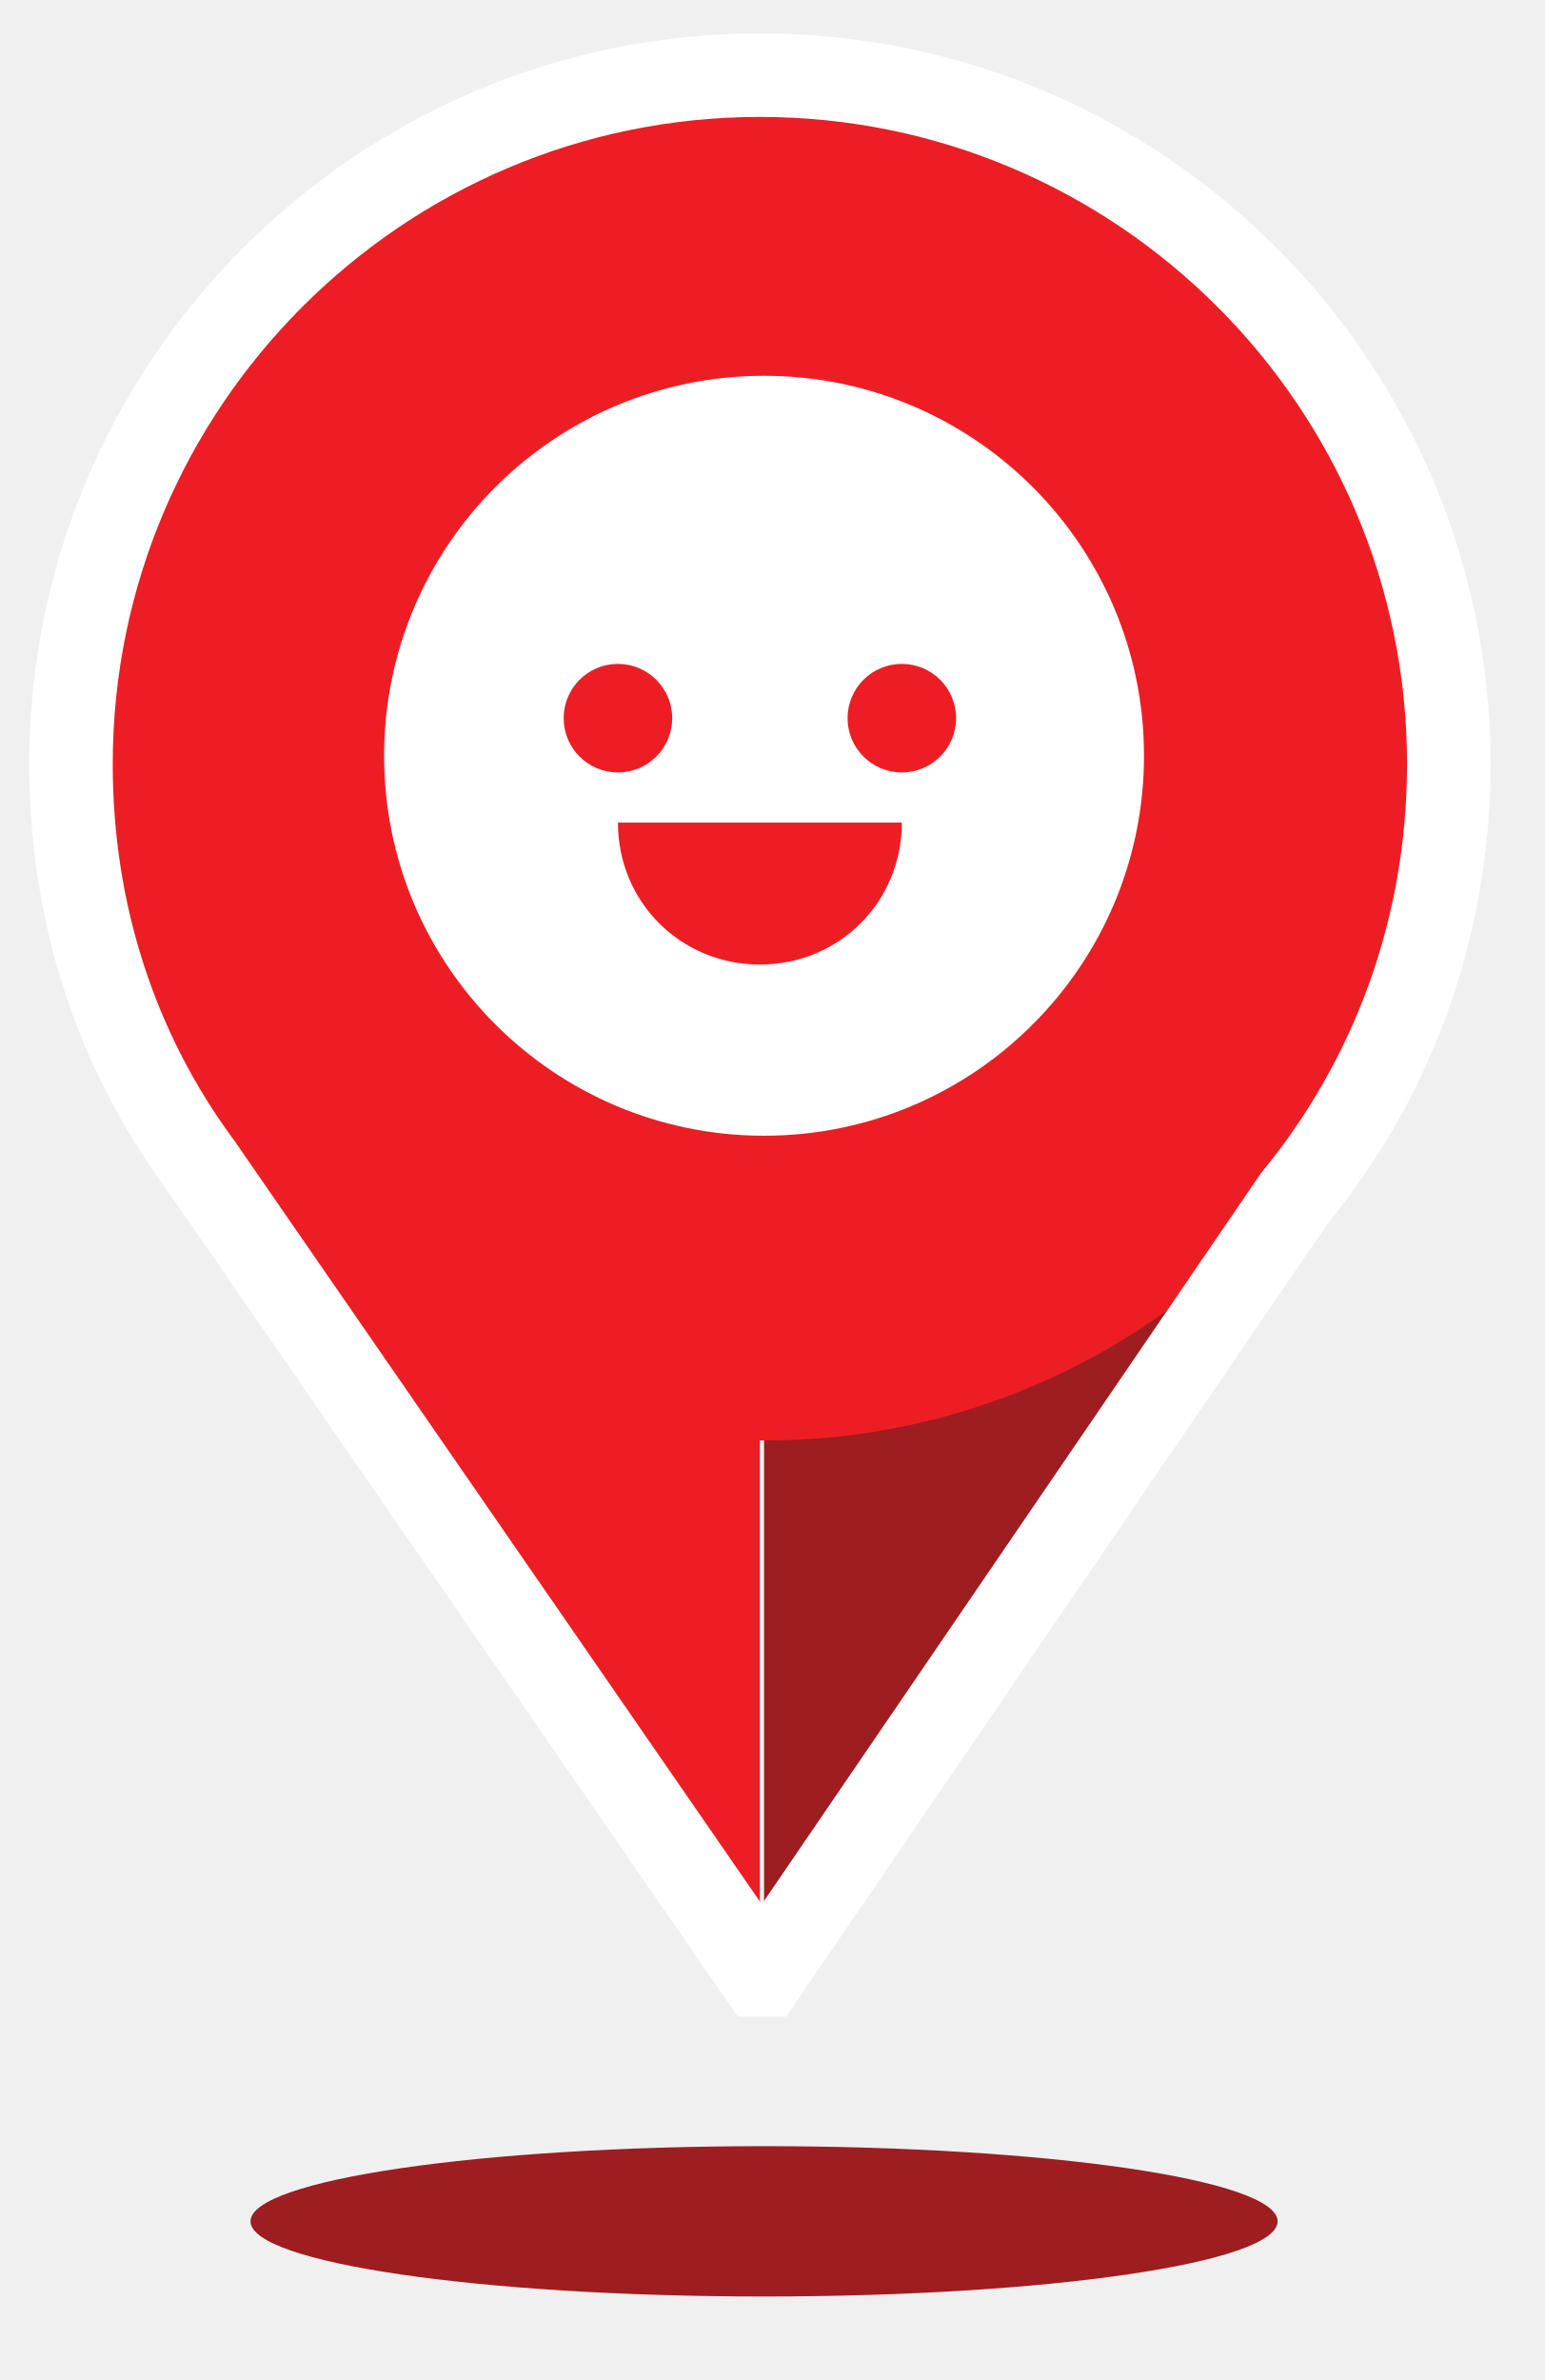
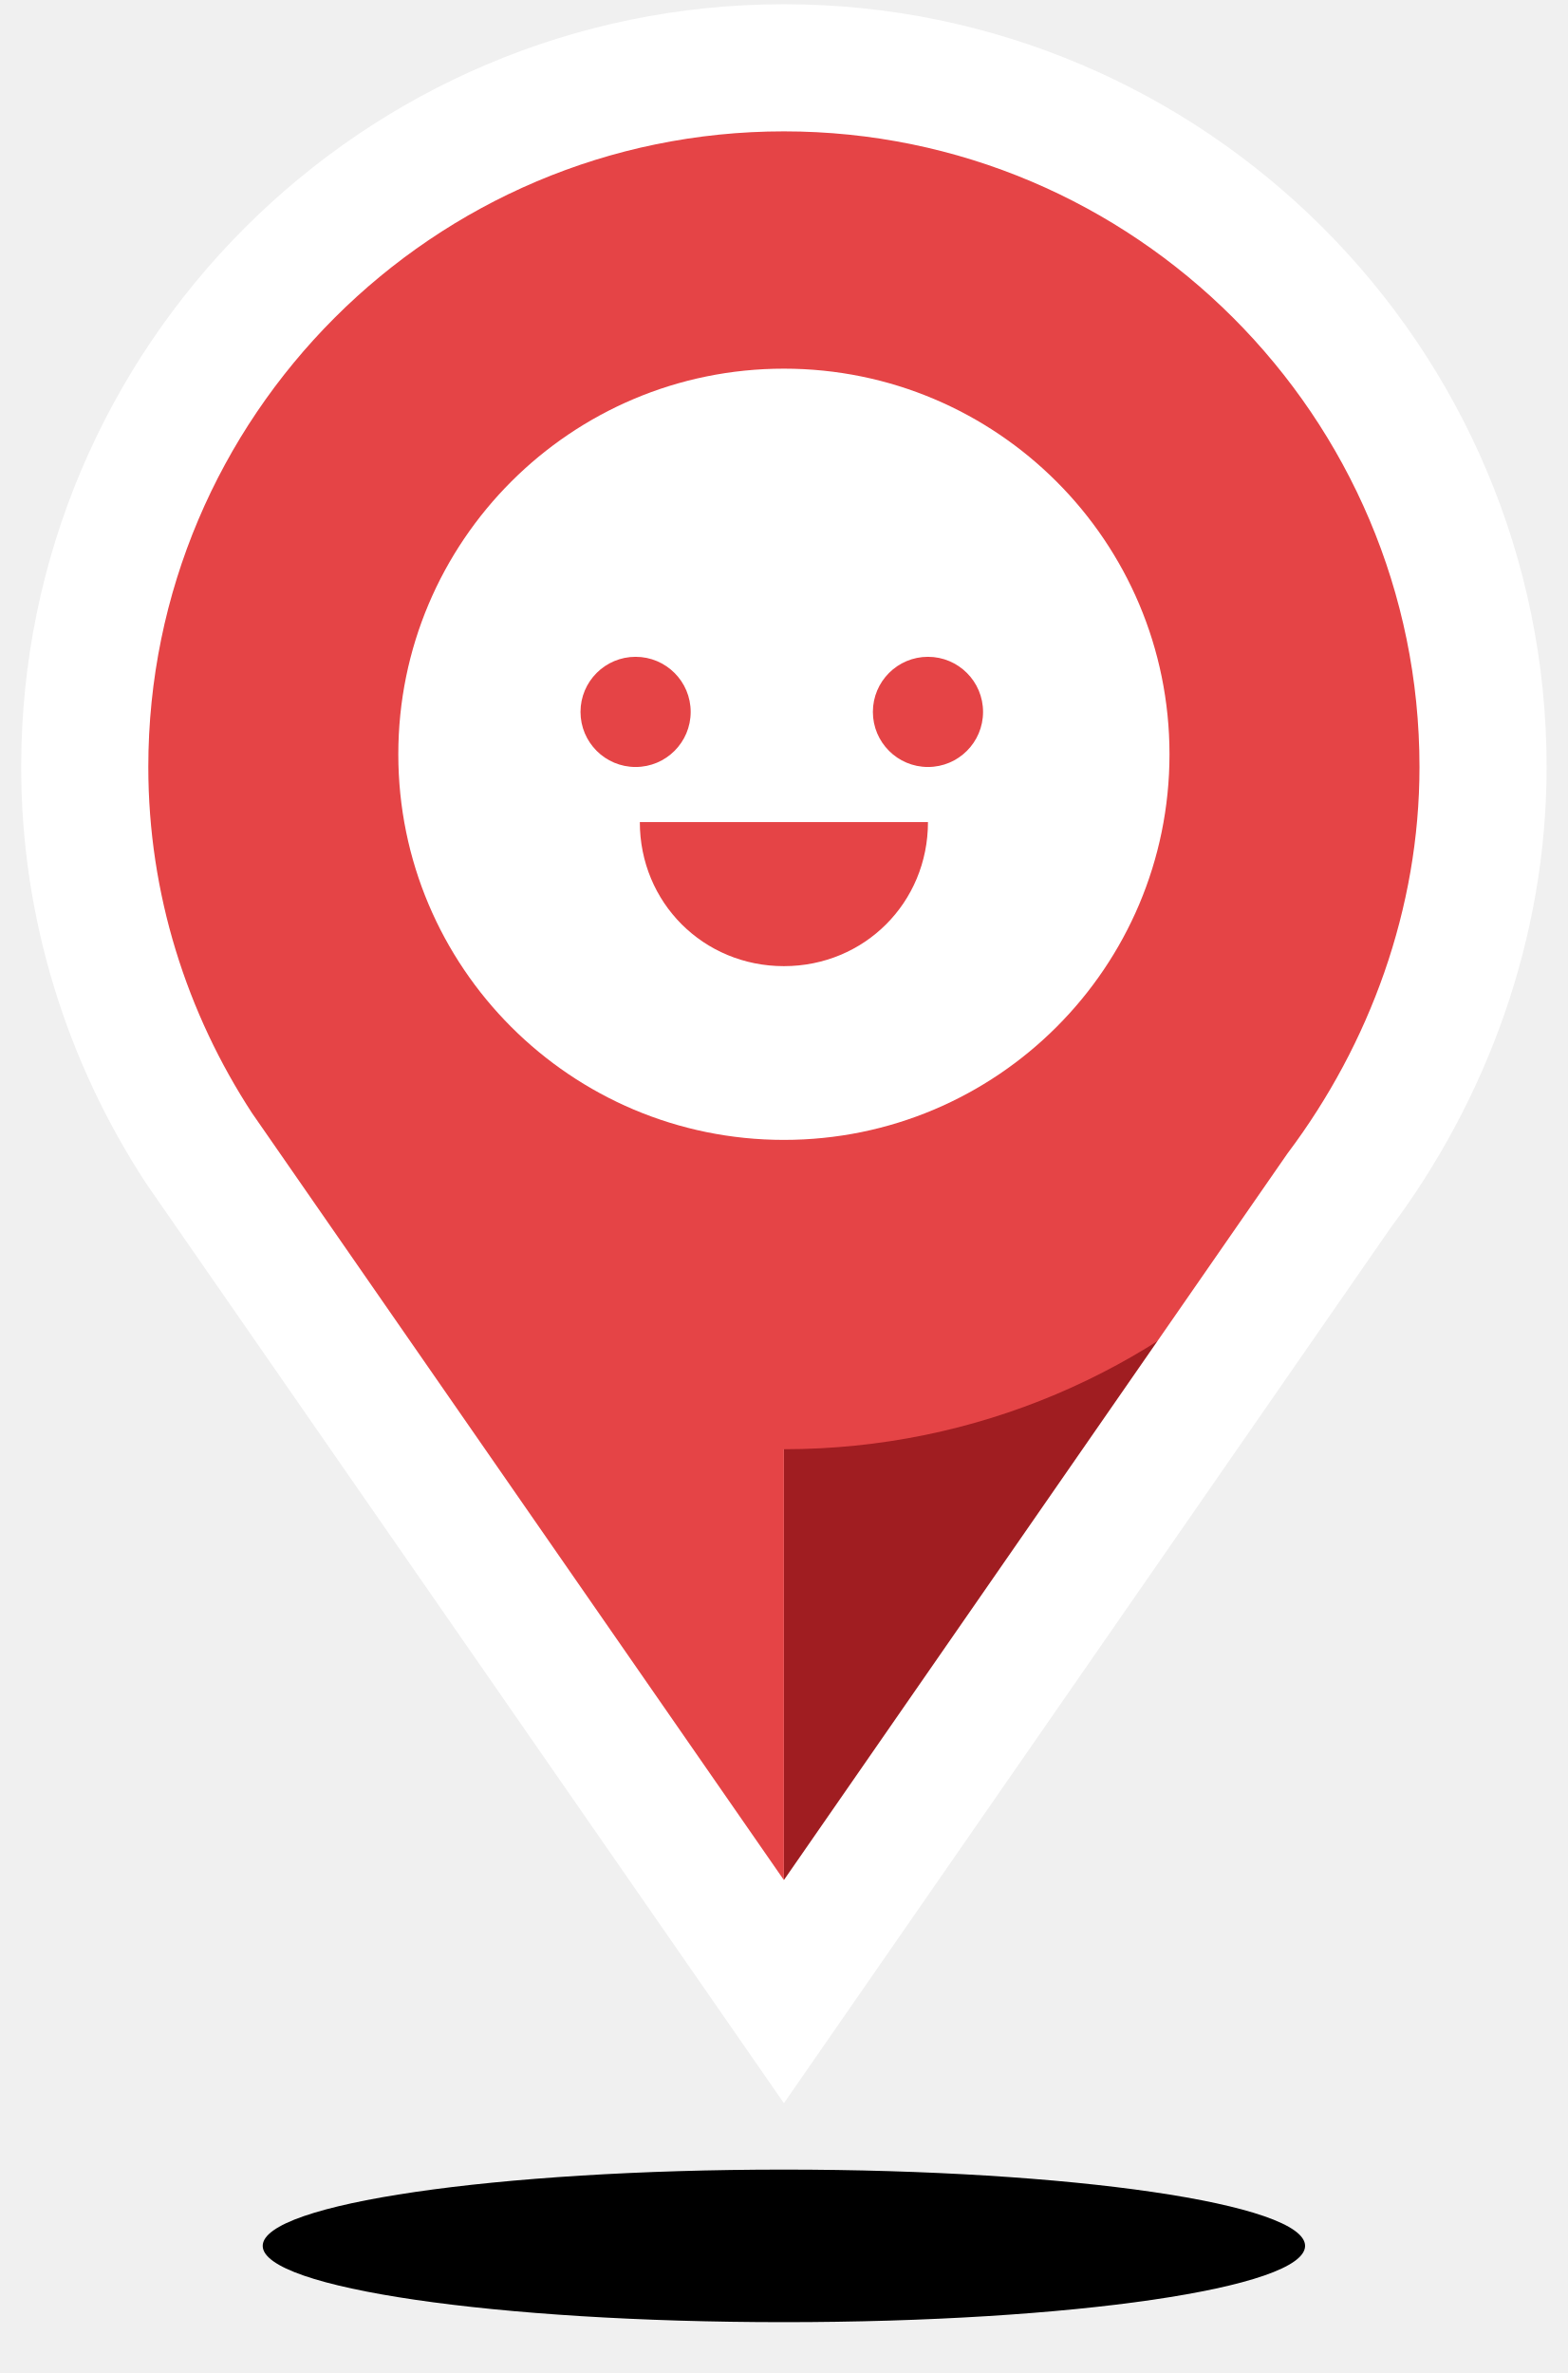
- <svg xmlns="http://www.w3.org/2000/svg" version="1.1" id="Layer_1" x="0px" y="0px" viewBox="0 0 37 57" style="enable-background:new 0 0 37 57;" xml:space="preserve">
-   <style type="text/css">
- 	.redpin0{fill:#9E1D20;}
- 	.redpin1{fill:#EC1E24;}
- 	.redpin2{fill:#FFFFFF;}
- 	.redpin3{fill:none;stroke:#FFFFFF;stroke-width:2;stroke-miterlimit:10;}
- </style>
+ <svg xmlns="http://www.w3.org/2000/svg" version="1.1" id="Layer_1" x="0px" y="0px" viewBox="0 0 37 56" style="enable-background:new 0 0 37 56;" xml:space="preserve">
+   <g style="display:none;">
+     <g style="display:inline;">
+       <polyline style="fill:#BA982F;" points="31.9,27.3 18.5,46.7 18.5,26.4   " />
+       <circle style="fill:#F2CC16;" cx="18.5" cy="17.7" r="16.5" />
+       <polyline style="fill:#F2CC16;" points="6.1,28.8 18.5,46.7 18.5,26.4   " />
+       <circle style="fill:#FFFFFF;" cx="18.5" cy="17.8" r="9.1" />
+       <g>
+         <circle style="fill:#F2CC16;" cx="15" cy="16.8" r="1.3" />
+         <circle style="fill:#F2CC16;" cx="21.9" cy="16.8" r="1.3" />
+         <path style="fill:#F2CC16;" d="M21.9,19.4c0,1.9-1.5,3.4-3.4,3.4c-1.9,0-3.4-1.5-3.4-3.4" />
+       </g>
+       <ellipse cx="18.5" cy="53" rx="12.3" ry="1.8" />
+     </g>
+     <g style="display:inline;">
+       <path style="fill:none;stroke:#FFFFFF;stroke-width:3;stroke-miterlimit:10;" d="M18.5,47L18.5,47L4.7,27.1C3,24.5,2,21.4,2,18.1    C2,9,9.4,1.6,18.5,1.6C27.6,1.6,35,9,35,18.1c0,3.7-1.3,7.2-3.4,10L18.5,47z" />
+     </g>
+   </g>
+   <g style="display:none;">
+     <g style="display:inline;">
+       <polyline style="fill:#D3902E;" points="31.9,27.3 18.5,46.7 18.5,26.4   " />
+       <circle style="fill:#F3C678;" cx="18.5" cy="17.7" r="16.5" />
+       <polyline style="fill:#F3C678;" points="6.1,28.8 18.5,46.7 18.5,26.4   " />
+       <circle style="fill:#FFFFFF;" cx="18.5" cy="17.8" r="9.1" />
+       <g>
+         <circle style="fill:#F3C678;" cx="15" cy="16.8" r="1.3" />
+         <circle style="fill:#F3C678;" cx="21.9" cy="16.8" r="1.3" />
+         <path style="fill:#F3C678;" d="M21.9,19.4c0,1.9-1.5,3.4-3.4,3.4c-1.9,0-3.4-1.5-3.4-3.4" />
+       </g>
+       <ellipse cx="18.5" cy="53" rx="12.3" ry="1.8" />
+     </g>
+     <g style="display:inline;">
+       <path style="fill:none;stroke:#FFFFFF;stroke-width:3;stroke-miterlimit:10;" d="M18.5,47L18.5,47L4.7,27.1C3,24.5,2,21.4,2,18.1    C2,9,9.4,1.6,18.5,1.6C27.6,1.6,35,9,35,18.1c0,3.7-1.3,7.2-3.4,10L18.5,47z" />
+     </g>
+   </g>
+   <g style="display:none;">
+     <g style="display:inline;">
+       <polyline style="fill:#057D3F;" points="31.9,27.3 18.5,46.7 18.5,26.4   " />
+       <circle style="fill:#17AA62;" cx="18.5" cy="17.7" r="16.5" />
+       <polyline style="fill:#17AA62;" points="6.1,28.8 18.5,46.7 18.5,26.4   " />
+       <circle style="fill:#FFFFFF;" cx="18.5" cy="17.8" r="9.1" />
+       <g>
+         <circle style="fill:#17AA62;" cx="15" cy="16.8" r="1.3" />
+         <circle style="fill:#17AA62;" cx="21.9" cy="16.8" r="1.3" />
+         <path style="fill:#17AA62;" d="M21.9,19.4c0,1.9-1.5,3.4-3.4,3.4c-1.9,0-3.4-1.5-3.4-3.4" />
+       </g>
+       <ellipse cx="18.5" cy="53" rx="12.3" ry="1.8" />
+     </g>
+     <g style="display:inline;">
+       <path style="fill:none;stroke:#FFFFFF;stroke-width:3;stroke-miterlimit:10;" d="M18.5,47L18.5,47L4.7,27.1C3,24.5,2,21.4,2,18.1    C2,9,9.4,1.6,18.5,1.6C27.6,1.6,35,9,35,18.1c0,3.7-1.3,7.2-3.4,10L18.5,47z" />
+     </g>
+   </g>
  <g>
    <g>
-       <polyline class="redpin0" points="31.7,27.5 18.3,46.9 18.3,26.6   " />
-       <circle class="redpin1" cx="18.3" cy="18" r="16.5" />
-       <polyline class="redpin1" points="4.8,27.5 18.2,46.9 18.2,26.6   " />
-       <circle class="redpin2" cx="18.3" cy="18.1" r="9.1" />
+       <polyline style="fill:#A01D21;" points="31.9,27.3 18.5,46.7 18.5,26.4   " />
+       <circle style="fill:#E54446;" cx="18.5" cy="17.7" r="16.5" />
+       <polyline style="fill:#E54446;" points="6.1,28.8 18.5,46.7 18.5,26.4   " />
+       <circle style="fill:#FFFFFF;" cx="18.5" cy="17.8" r="9.1" />
      <g>
-         <circle class="redpin1" cx="14.8" cy="17.2" r="1.3" />
-         <circle class="redpin1" cx="21.6" cy="17.2" r="1.3" />
-         <path class="redpin1" d="M21.6,19.7c0,1.9-1.5,3.4-3.4,3.4s-3.4-1.5-3.4-3.4" />
+         <circle style="fill:#E54446;" cx="15" cy="16.8" r="1.3" />
+         <circle style="fill:#E54446;" cx="21.9" cy="16.8" r="1.3" />
+         <path style="fill:#E54446;" d="M21.9,19.4c0,1.9-1.5,3.4-3.4,3.4c-1.9,0-3.4-1.5-3.4-3.4" />
      </g>
-       <ellipse class="redpin0" cx="18.3" cy="53.2" rx="12.3" ry="1.8" />
+       <ellipse cx="18.5" cy="53" rx="12.3" ry="1.8" />
    </g>
    <g>
-       <path class="redpin3" d="M18.2,1.8C9.1,1.8,1.7,9.2,1.7,18.3c0,3.6,1.1,6.9,3.1,9.6l0,0l13.4,19.4h0.1L31,28.7    c2.3-2.8,3.7-6.4,3.7-10.4C34.7,9.2,27.3,1.8,18.2,1.8z" />
+       <path style="fill:none;stroke:#FFFFFF;stroke-width:3;stroke-miterlimit:10;" d="M18.5,47L18.5,47L4.7,27.1C3,24.5,2,21.4,2,18.1    C2,9,9.4,1.6,18.5,1.6C27.6,1.6,35,9,35,18.1c0,3.7-1.3,7.2-3.4,10L18.5,47z" />
+     </g>
+   </g>
+   <g style="display:none;">
+     <g style="display:inline;">
+       <polyline style="fill:#C06C29;" points="31.9,27.3 18.5,46.7 18.5,26.4   " />
+       <circle style="fill:#F7941D;" cx="18.5" cy="17.7" r="16.5" />
+       <polyline style="fill:#F7941D;" points="6.1,28.8 18.5,46.7 18.5,26.4   " />
+       <circle style="fill:#FFFFFF;" cx="18.5" cy="17.8" r="9.1" />
+       <g>
+         <circle style="fill:#F7941D;" cx="15" cy="16.8" r="1.3" />
+         <circle style="fill:#F7941D;" cx="21.9" cy="16.8" r="1.3" />
+         <path style="fill:#F7941D;" d="M21.9,19.4c0,1.9-1.5,3.4-3.4,3.4c-1.9,0-3.4-1.5-3.4-3.4" />
+       </g>
+       <ellipse cx="18.5" cy="53" rx="12.3" ry="1.8" />
+     </g>
+     <g style="display:inline;">
+       <path style="fill:none;stroke:#FFFFFF;stroke-width:3;stroke-miterlimit:10;" d="M18.5,47L18.5,47L4.7,27.1C3,24.5,2,21.4,2,18.1    C2,9,9.4,1.6,18.5,1.6C27.6,1.6,35,9,35,18.1c0,3.7-1.3,7.2-3.4,10L18.5,47z" />
+     </g>
+   </g>
+   <g style="display:none;">
+     <g style="display:inline;">
+       <polyline style="fill:#116EAB;" points="31.9,27.3 18.5,46.7 18.5,26.4   " />
+       <circle style="fill:#579FD7;" cx="18.5" cy="17.7" r="16.5" />
+       <polyline style="fill:#579FD7;" points="6.1,28.8 18.5,46.7 18.5,26.4   " />
+       <circle style="fill:#FFFFFF;" cx="18.5" cy="17.8" r="9.1" />
+       <g>
+         <circle style="fill:#579FD7;" cx="15" cy="16.8" r="1.3" />
+         <circle style="fill:#579FD7;" cx="21.9" cy="16.8" r="1.3" />
+         <path style="fill:#579FD7;" d="M21.9,19.4c0,1.9-1.5,3.4-3.4,3.4c-1.9,0-3.4-1.5-3.4-3.4" />
+       </g>
+       <ellipse cx="18.5" cy="53" rx="12.3" ry="1.8" />
+     </g>
+     <g style="display:inline;">
+       <path style="fill:none;stroke:#FFFFFF;stroke-width:3;stroke-miterlimit:10;" d="M18.5,47L18.5,47L4.7,27.1C3,24.5,2,21.4,2,18.1    C2,9,9.4,1.6,18.5,1.6C27.6,1.6,35,9,35,18.1c0,3.7-1.3,7.2-3.4,10L18.5,47z" />
+     </g>
+   </g>
+   <g style="display:none;">
+     <g style="display:inline;">
+       <polyline style="fill:#458967;" points="31.9,27.3 18.5,46.7 18.5,26.4   " />
+       <circle style="fill:#82CBA9;" cx="18.5" cy="17.7" r="16.5" />
+       <polyline style="fill:#82CBA9;" points="6.1,28.8 18.5,46.7 18.5,26.4   " />
+       <circle style="fill:#FFFFFF;" cx="18.5" cy="17.8" r="9.1" />
+       <g>
+         <circle style="fill:#82CBA9;" cx="15" cy="16.8" r="1.3" />
+         <circle style="fill:#82CBA9;" cx="21.9" cy="16.8" r="1.3" />
+         <path style="fill:#82CBA9;" d="M21.9,19.4c0,1.9-1.5,3.4-3.4,3.4c-1.9,0-3.4-1.5-3.4-3.4" />
+       </g>
+       <ellipse cx="18.5" cy="53" rx="12.3" ry="1.8" />
+     </g>
+     <g style="display:inline;">
+       <path style="fill:none;stroke:#FFFFFF;stroke-width:3;stroke-miterlimit:10;" d="M18.5,47L18.5,47L4.7,27.1C3,24.5,2,21.4,2,18.1    C2,9,9.4,1.6,18.5,1.6C27.6,1.6,35,9,35,18.1c0,3.7-1.3,7.2-3.4,10L18.5,47z" />
+     </g>
+   </g>
+   <g style="display:none;">
+     <g style="display:inline;">
+       <polyline style="fill:#173F6D;" points="31.9,27.3 18.5,46.7 18.5,26.4   " />
+       <circle style="fill:#36618E;" cx="18.5" cy="17.7" r="16.5" />
+       <polyline style="fill:#36618E;" points="6.1,28.8 18.5,46.7 18.5,26.4   " />
+       <circle style="fill:#FFFFFF;" cx="18.5" cy="17.8" r="9.1" />
+       <g>
+         <circle style="fill:#36618E;" cx="15" cy="16.8" r="1.3" />
+         <circle style="fill:#36618E;" cx="21.9" cy="16.8" r="1.3" />
+         <path style="fill:#36618E;" d="M21.9,19.4c0,1.9-1.5,3.4-3.4,3.4c-1.9,0-3.4-1.5-3.4-3.4" />
+       </g>
+       <ellipse cx="18.5" cy="53" rx="12.3" ry="1.8" />
+     </g>
+     <g style="display:inline;">
+       <path style="fill:none;stroke:#FFFFFF;stroke-width:3;stroke-miterlimit:10;" d="M18.5,47L18.5,47L4.7,27.1C3,24.5,2,21.4,2,18.1    C2,9,9.4,1.6,18.5,1.6C27.6,1.6,35,9,35,18.1c0,3.7-1.3,7.2-3.4,10L18.5,47z" />
+     </g>
+   </g>
+   <g style="display:none;">
+     <g style="display:inline;">
+       <polyline style="fill:#871A51;" points="31.9,27.3 18.5,46.7 18.5,26.4   " />
+       <circle style="fill:#C51B73;" cx="18.5" cy="17.7" r="16.5" />
+       <polyline style="fill:#C51B73;" points="6.1,28.8 18.5,46.7 18.5,26.4   " />
+       <circle style="fill:#FFFFFF;" cx="18.5" cy="17.8" r="9.1" />
+       <g>
+         <circle style="fill:#C51B73;" cx="15" cy="16.8" r="1.3" />
+         <circle style="fill:#C51B73;" cx="21.9" cy="16.8" r="1.3" />
+         <path style="fill:#C51B73;" d="M21.9,19.4c0,1.9-1.5,3.4-3.4,3.4c-1.9,0-3.4-1.5-3.4-3.4" />
+       </g>
+       <ellipse cx="18.5" cy="53" rx="12.3" ry="1.8" />
+     </g>
+     <g style="display:inline;">
+       <path style="fill:none;stroke:#FFFFFF;stroke-width:3;stroke-miterlimit:10;" d="M18.5,47L18.5,47L4.7,27.1C3,24.5,2,21.4,2,18.1    C2,9,9.4,1.6,18.5,1.6C27.6,1.6,35,9,35,18.1c0,3.7-1.3,7.2-3.4,10L18.5,47z" />
+     </g>
+   </g>
+   <g style="display:none;">
+     <g style="display:inline;">
+       <polyline style="fill:#481449;" points="31.9,27.3 18.5,46.7 18.5,26.4   " />
+       <circle style="fill:#7A2879;" cx="18.5" cy="17.7" r="16.5" />
+       <polyline style="fill:#7A2879;" points="6.1,28.8 18.5,46.7 18.5,26.4   " />
+       <circle style="fill:#FFFFFF;" cx="18.5" cy="17.8" r="9.1" />
+       <g>
+         <circle style="fill:#7A2879;" cx="15" cy="16.8" r="1.3" />
+         <circle style="fill:#7A2879;" cx="21.9" cy="16.8" r="1.3" />
+         <path style="fill:#7A2879;" d="M21.9,19.4c0,1.9-1.5,3.4-3.4,3.4c-1.9,0-3.4-1.5-3.4-3.4" />
+       </g>
+       <ellipse cx="18.5" cy="53" rx="12.3" ry="1.8" />
+     </g>
+     <g style="display:inline;">
+       <path style="fill:none;stroke:#FFFFFF;stroke-width:3;stroke-miterlimit:10;" d="M18.5,47L18.5,47L4.7,27.1C3,24.5,2,21.4,2,18.1    C2,9,9.4,1.6,18.5,1.6C27.6,1.6,35,9,35,18.1c0,3.7-1.3,7.2-3.4,10L18.5,47z" />
    </g>
  </g>
</svg>
